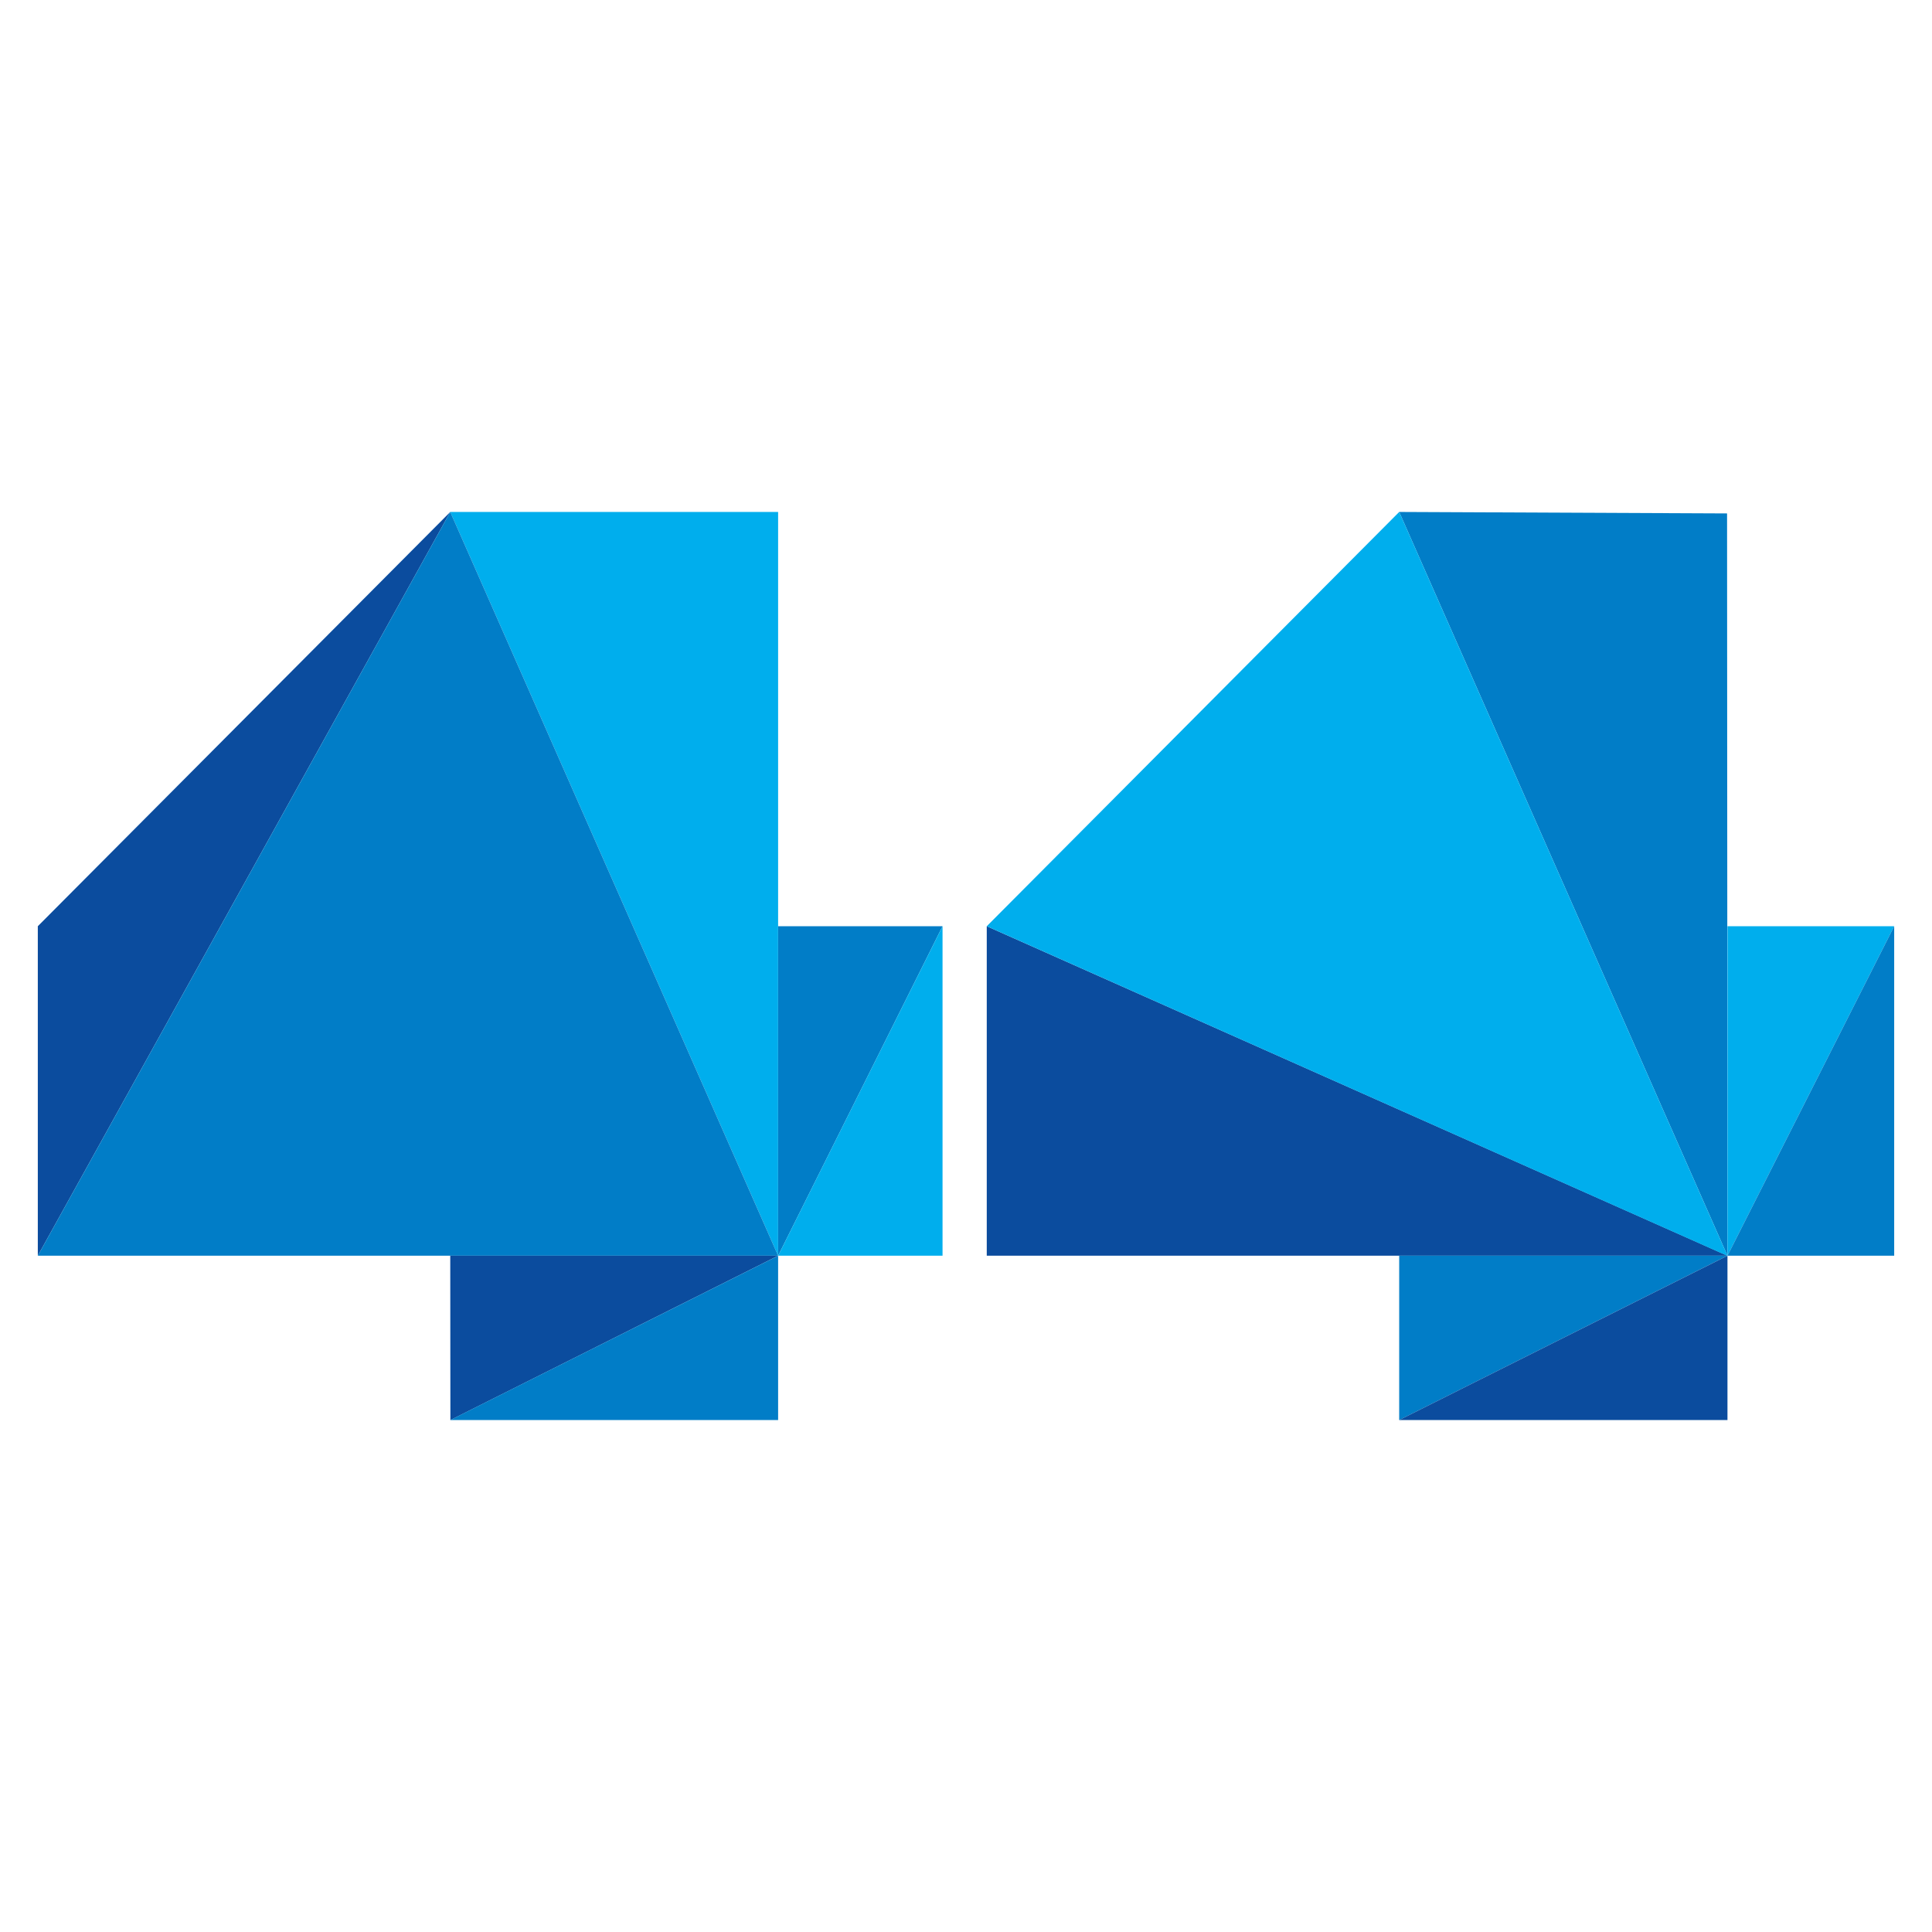
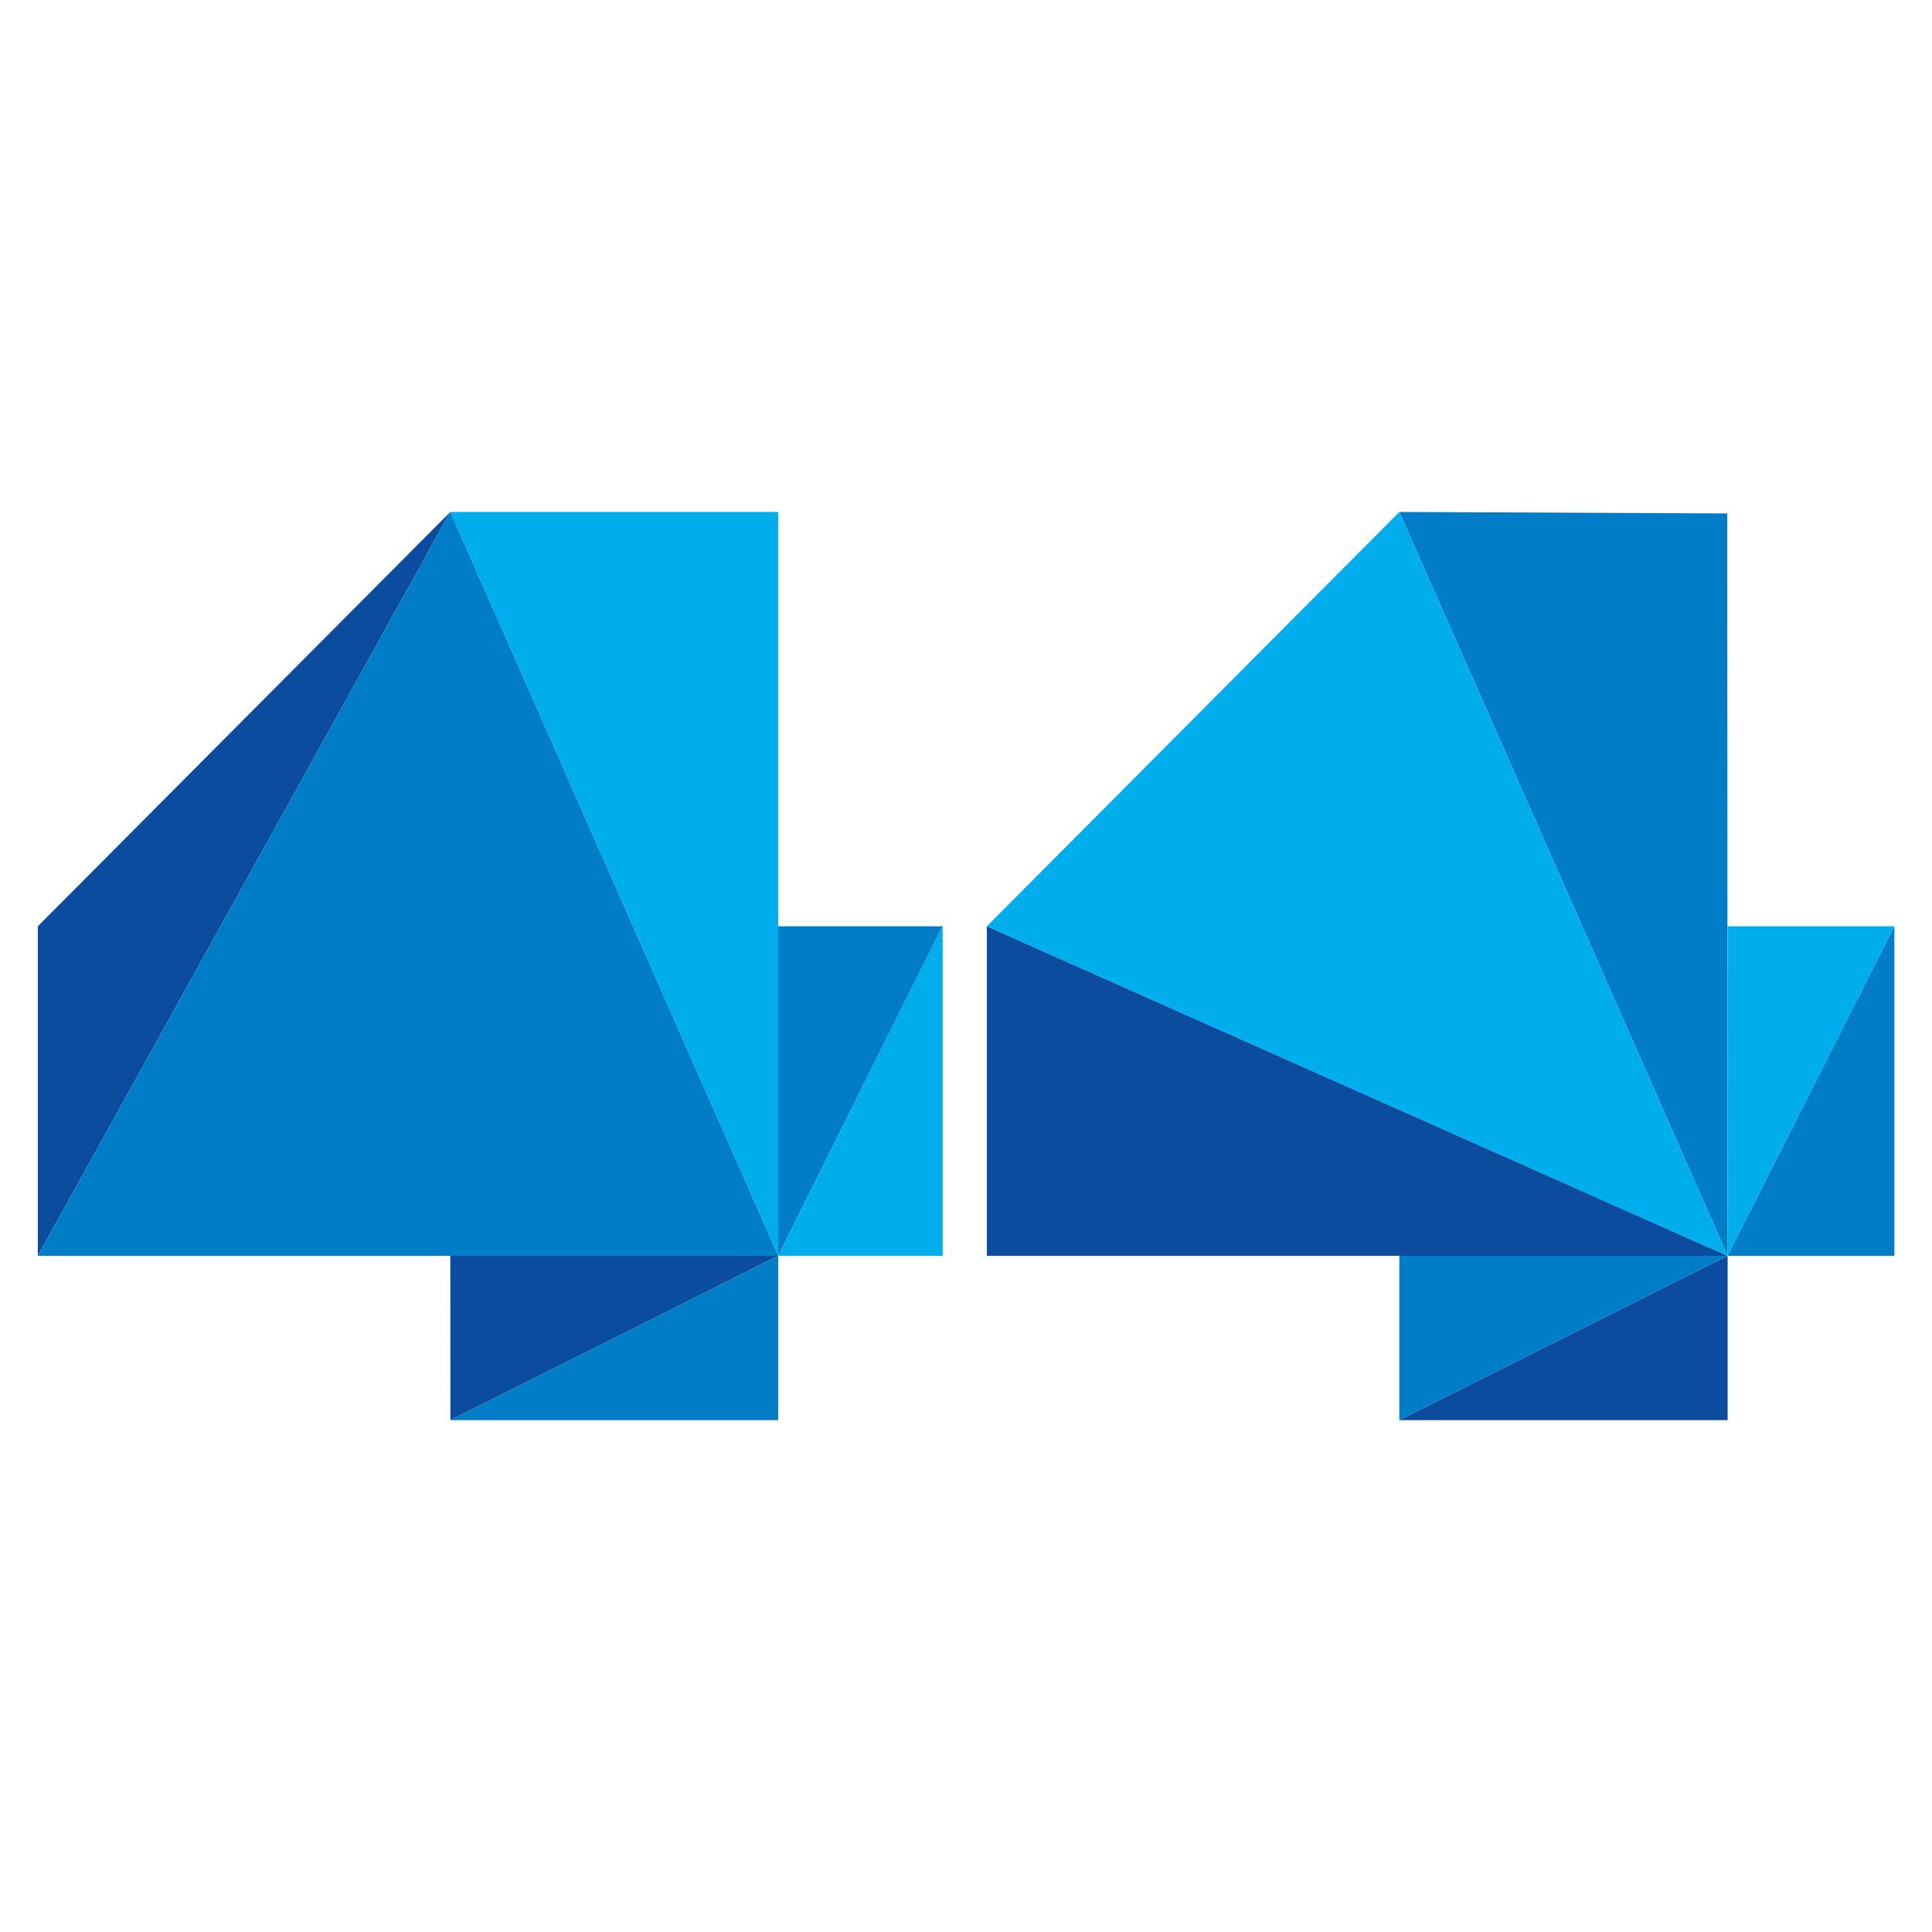
- <svg xmlns="http://www.w3.org/2000/svg" version="1.1" viewBox="0 0 512 512" id="svg17432">
-   <defs id="defs17436" />
-   <g id="g18005" transform="matrix(0.08109246,0,0,0.08109246,-2.112343,122.0427)">
-     <path style="fill:#017dc7;fill-opacity:1;stroke:none;stroke-width:1px;stroke-linecap:butt;stroke-linejoin:miter;stroke-opacity:1" d="m 4598.631,168.085 1071.467,4.809 1.317,2425.811 z" id="path3318" />
-     <path style="fill:#00aeed;fill-opacity:1;stroke:none;stroke-width:1px;stroke-linecap:butt;stroke-linejoin:miter;stroke-opacity:1" d="M 1497.475,168.085 H 2568.942 V 2598.706 Z" id="path3304" />
-     <path style="fill:#0b4c9e;fill-opacity:1;stroke:none;stroke-width:1px;stroke-linecap:butt;stroke-linejoin:miter;stroke-opacity:1" d="M 1497.475,168.085 149.623,2598.706 v -1076.777 z" id="path1787" />
-     <path style="fill:#017dc7;fill-opacity:1;stroke:none;stroke-width:1px;stroke-linecap:butt;stroke-linejoin:miter;stroke-opacity:1" d="M 1497.475,168.085 2568.942,2598.706 H 149.623 Z" id="path3302" />
-     <path style="fill:#017dc7;fill-opacity:1;stroke:none;stroke-width:1px;stroke-linecap:butt;stroke-linejoin:miter;stroke-opacity:1" d="m 2568.942,1521.929 h 537.336 l -537.336,1076.777 z" id="path3306" />
-     <path style="fill:#00aeed;fill-opacity:1;stroke:none;stroke-width:1px;stroke-linecap:butt;stroke-linejoin:miter;stroke-opacity:1" d="m 3106.278,1521.929 v 1076.777 h -537.336 z" id="path3308" />
-     <path style="fill:#0b4c9e;fill-opacity:1;stroke:none;stroke-width:1px;stroke-linecap:butt;stroke-linejoin:miter;stroke-opacity:1" d="M 1497.475,2598.706 H 2568.942 L 1497.902,3135.732 Z" id="path3310" />
-     <path style="fill:#017dc7;fill-opacity:1;stroke:none;stroke-width:1px;stroke-linecap:butt;stroke-linejoin:miter;stroke-opacity:1" d="m 2568.942,2598.706 v 537.026 H 1497.475 Z" id="path3312" />
-     <path style="fill:#0b4c9e;fill-opacity:1;stroke:none;stroke-width:1px;stroke-linecap:butt;stroke-linejoin:miter;stroke-opacity:1" d="m 3250.779,1521.929 v 1076.777 h 2420.636 z" id="path3314" />
-     <path style="fill:#00aeed;fill-opacity:1;stroke:none;stroke-width:1px;stroke-linecap:butt;stroke-linejoin:miter;stroke-opacity:1" d="M 5670.098,2598.706 3250.779,1521.929 4598.631,168.085 5671.415,2598.706 Z" id="path3316" />
-     <path style="fill:#00aeed;fill-opacity:1;stroke:none;stroke-width:1px;stroke-linecap:butt;stroke-linejoin:miter;stroke-opacity:1" d="m 5671.415,1521.929 h 544.84 l -544.84,1076.777 z" id="path3320" />
-     <path style="fill:#017dc7;fill-opacity:1;stroke:none;stroke-width:1px;stroke-linecap:butt;stroke-linejoin:miter;stroke-opacity:1" d="m 6216.254,1521.929 v 1076.777 h -544.84 z" id="path3322" />
-     <path style="fill:#017dc7;fill-opacity:1;stroke:none;stroke-width:1px;stroke-linecap:butt;stroke-linejoin:miter;stroke-opacity:1" d="M 4598.631,2598.706 H 5671.415 L 4598.631,3135.732 Z" id="path3324" />
-     <path style="fill:#0b4c9e;fill-opacity:1;stroke:none;stroke-width:1px;stroke-linecap:butt;stroke-linejoin:miter;stroke-opacity:1" d="m 5671.415,2598.706 v 537.026 H 4598.631 Z" id="path3326" />
-   </g>
+ <svg xmlns="http://www.w3.org/2000/svg" viewBox="0 0 512 512">
+   <path style="fill:#017dc7;fill-opacity:1;stroke:none;stroke-width:1px;stroke-linecap:butt;stroke-linejoin:miter;stroke-opacity:1" d="m4598.631 168.085 1071.467 4.81 1.317 2425.81z" transform="matrix(.0811 0 0 .0811 -2.112 122.043)" />
+   <path style="fill:#00aeed;fill-opacity:1;stroke:none;stroke-width:1px;stroke-linecap:butt;stroke-linejoin:miter;stroke-opacity:1" d="M1497.475 168.085h1071.467v2430.62z" transform="matrix(.0811 0 0 .0811 -2.112 122.043)" />
+   <path style="fill:#0b4c9e;fill-opacity:1;stroke:none;stroke-width:1px;stroke-linecap:butt;stroke-linejoin:miter;stroke-opacity:1" d="M1497.475 168.085 149.623 2598.705V1521.93z" transform="matrix(.0811 0 0 .0811 -2.112 122.043)" />
+   <path style="fill:#017dc7;fill-opacity:1;stroke:none;stroke-width:1px;stroke-linecap:butt;stroke-linejoin:miter;stroke-opacity:1" d="m1497.475 168.085 1071.467 2430.62H149.623zM2568.942 1521.929h537.336l-537.336 1076.777z" transform="matrix(.0811 0 0 .0811 -2.112 122.043)" />
+   <path style="fill:#00aeed;fill-opacity:1;stroke:none;stroke-width:1px;stroke-linecap:butt;stroke-linejoin:miter;stroke-opacity:1" d="M3106.278 1521.929v1076.777h-537.336z" transform="matrix(.0811 0 0 .0811 -2.112 122.043)" />
+   <path style="fill:#0b4c9e;fill-opacity:1;stroke:none;stroke-width:1px;stroke-linecap:butt;stroke-linejoin:miter;stroke-opacity:1" d="M1497.475 2598.706h1071.467l-1071.04 537.026z" transform="matrix(.0811 0 0 .0811 -2.112 122.043)" />
+   <path style="fill:#017dc7;fill-opacity:1;stroke:none;stroke-width:1px;stroke-linecap:butt;stroke-linejoin:miter;stroke-opacity:1" d="M2568.942 2598.706v537.026H1497.475z" transform="matrix(.0811 0 0 .0811 -2.112 122.043)" />
+   <path style="fill:#0b4c9e;fill-opacity:1;stroke:none;stroke-width:1px;stroke-linecap:butt;stroke-linejoin:miter;stroke-opacity:1" d="M3250.779 1521.929v1076.777h2420.636z" transform="matrix(.0811 0 0 .0811 -2.112 122.043)" />
+   <path style="fill:#00aeed;fill-opacity:1;stroke:none;stroke-width:1px;stroke-linecap:butt;stroke-linejoin:miter;stroke-opacity:1" d="M5670.098 2598.706 3250.779 1521.929 4598.631 168.085l1072.784 2430.62z" transform="matrix(.0811 0 0 .0811 -2.112 122.043)" />
+   <path style="fill:#00aeed;fill-opacity:1;stroke:none;stroke-width:1px;stroke-linecap:butt;stroke-linejoin:miter;stroke-opacity:1" d="M5671.415 1521.929h544.84l-544.84 1076.777z" transform="matrix(.0811 0 0 .0811 -2.112 122.043)" />
+   <path style="fill:#017dc7;fill-opacity:1;stroke:none;stroke-width:1px;stroke-linecap:butt;stroke-linejoin:miter;stroke-opacity:1" d="M6216.254 1521.929v1076.777h-544.84zM4598.631 2598.706h1072.784L4598.63 3135.732z" transform="matrix(.0811 0 0 .0811 -2.112 122.043)" />
+   <path style="fill:#0b4c9e;fill-opacity:1;stroke:none;stroke-width:1px;stroke-linecap:butt;stroke-linejoin:miter;stroke-opacity:1" d="M5671.415 2598.706v537.026H4598.63z" transform="matrix(.0811 0 0 .0811 -2.112 122.043)" />
</svg>
